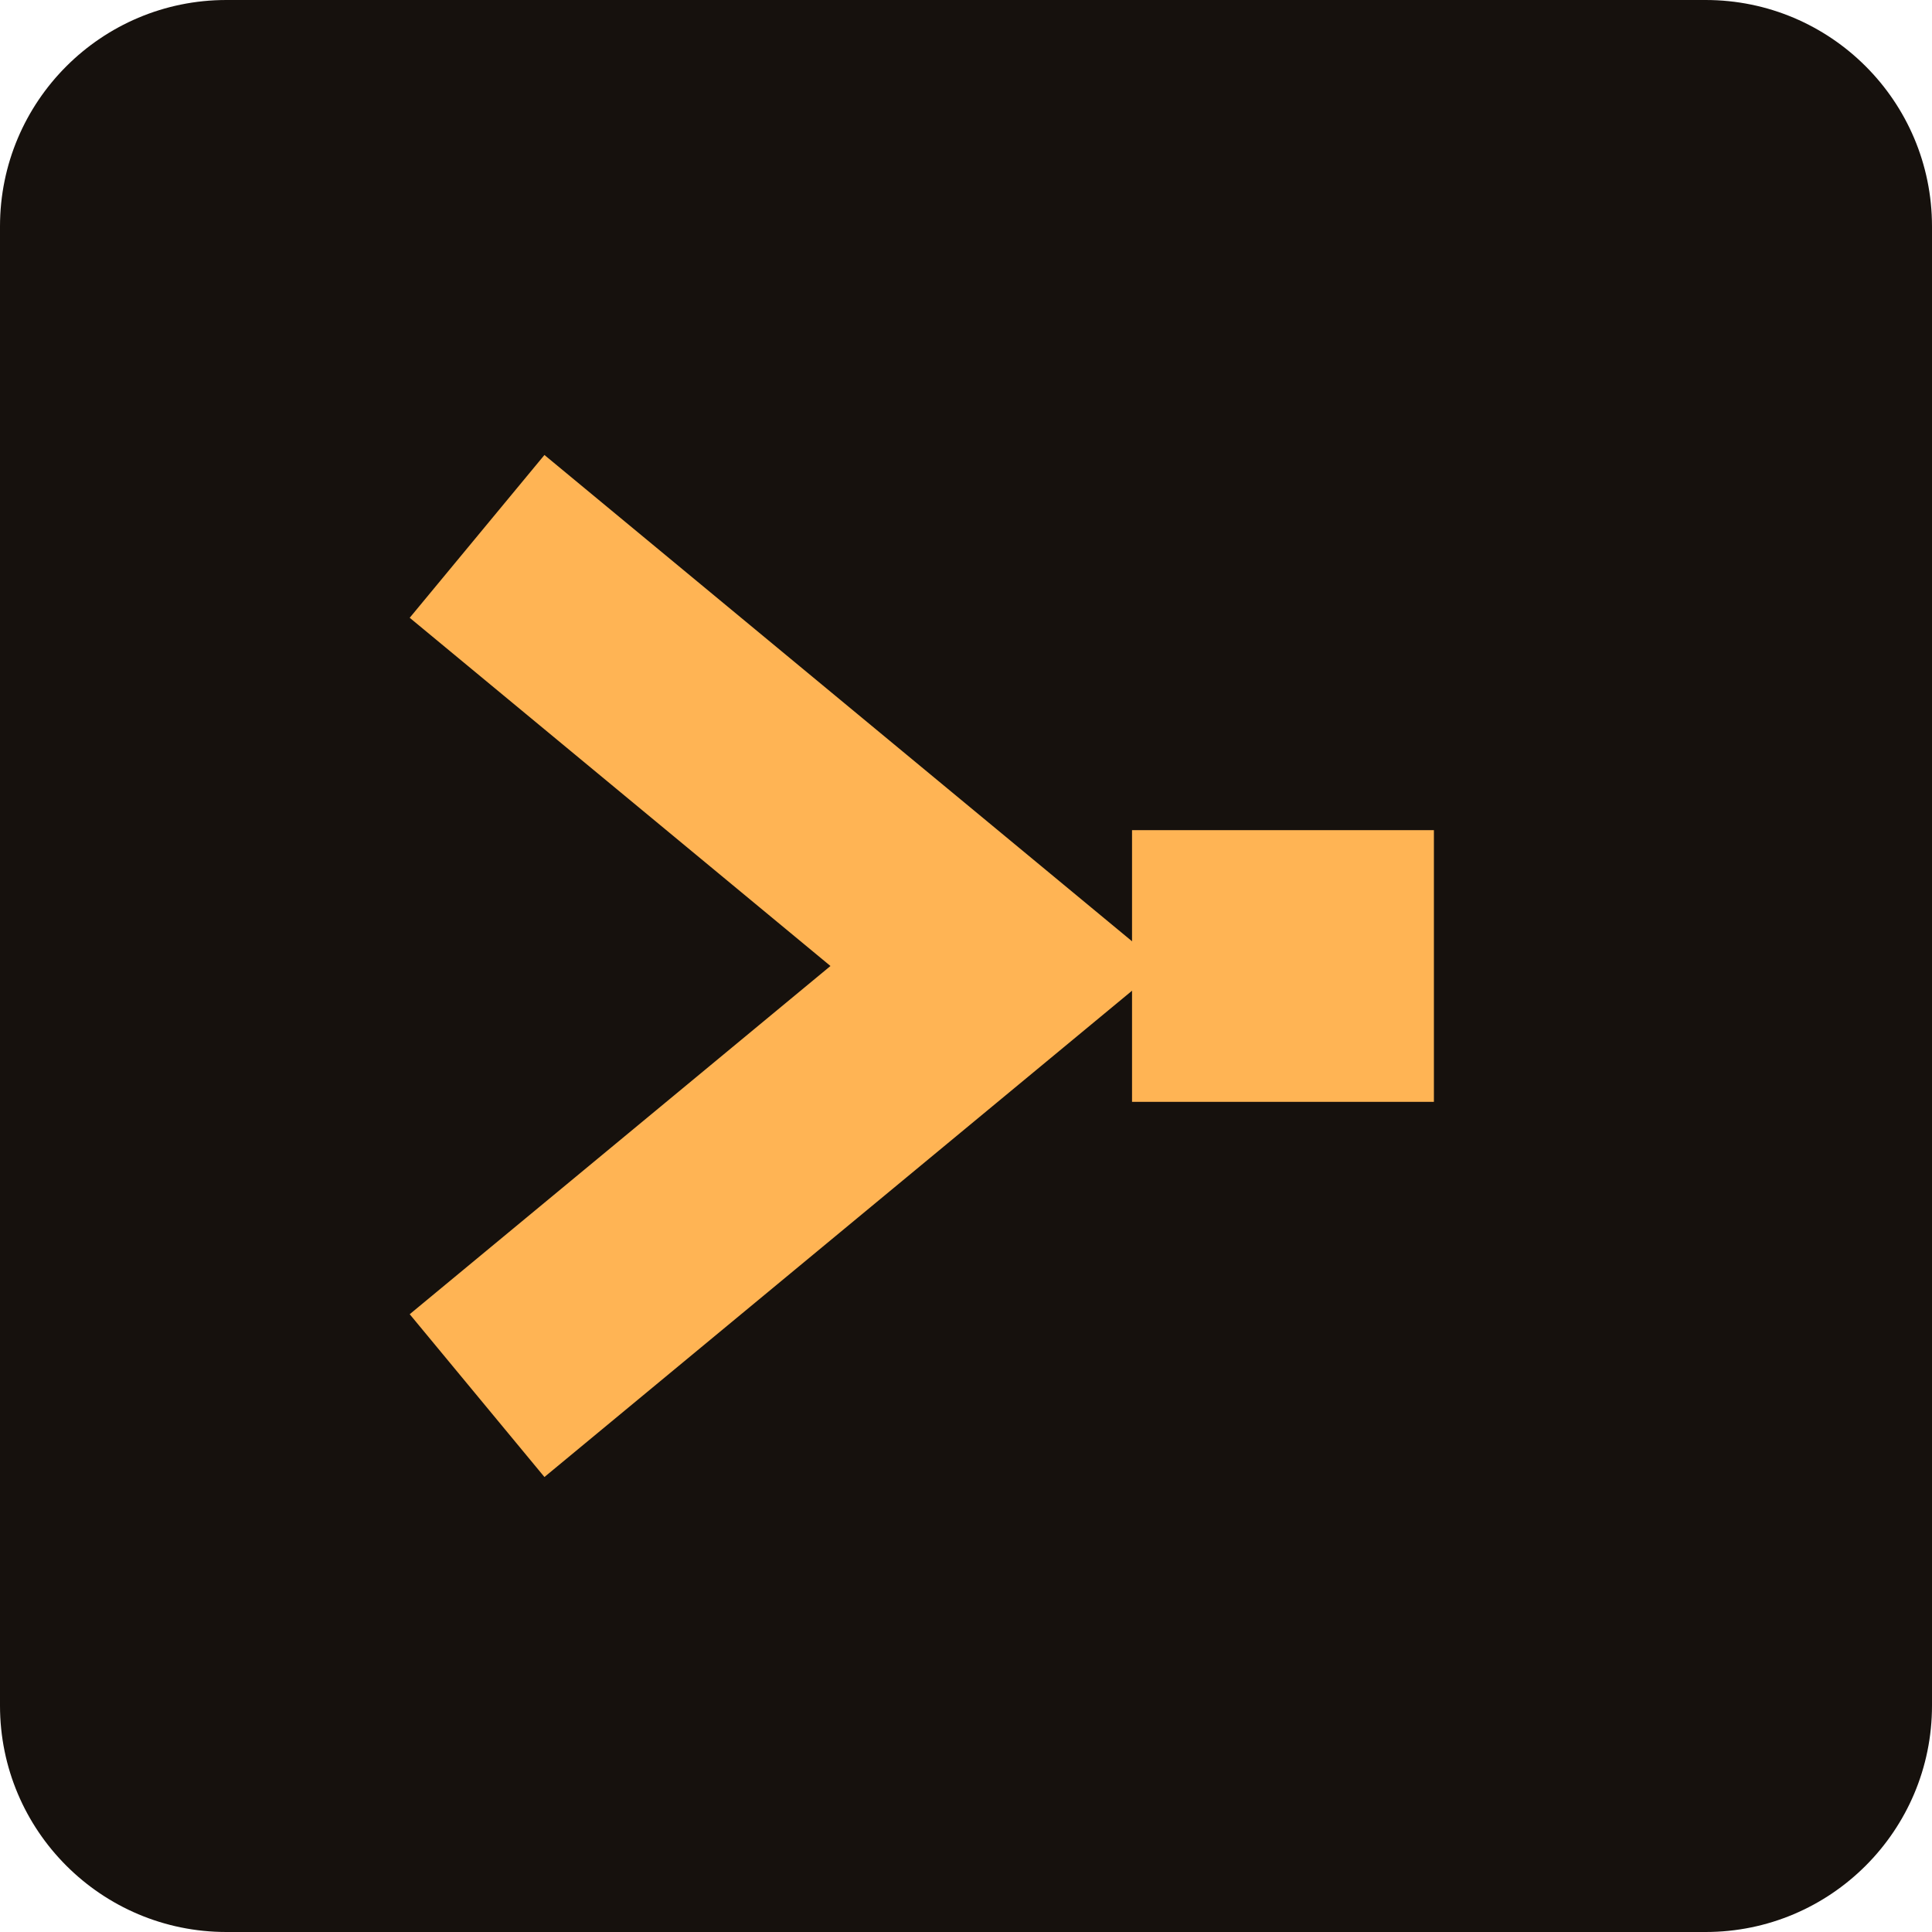
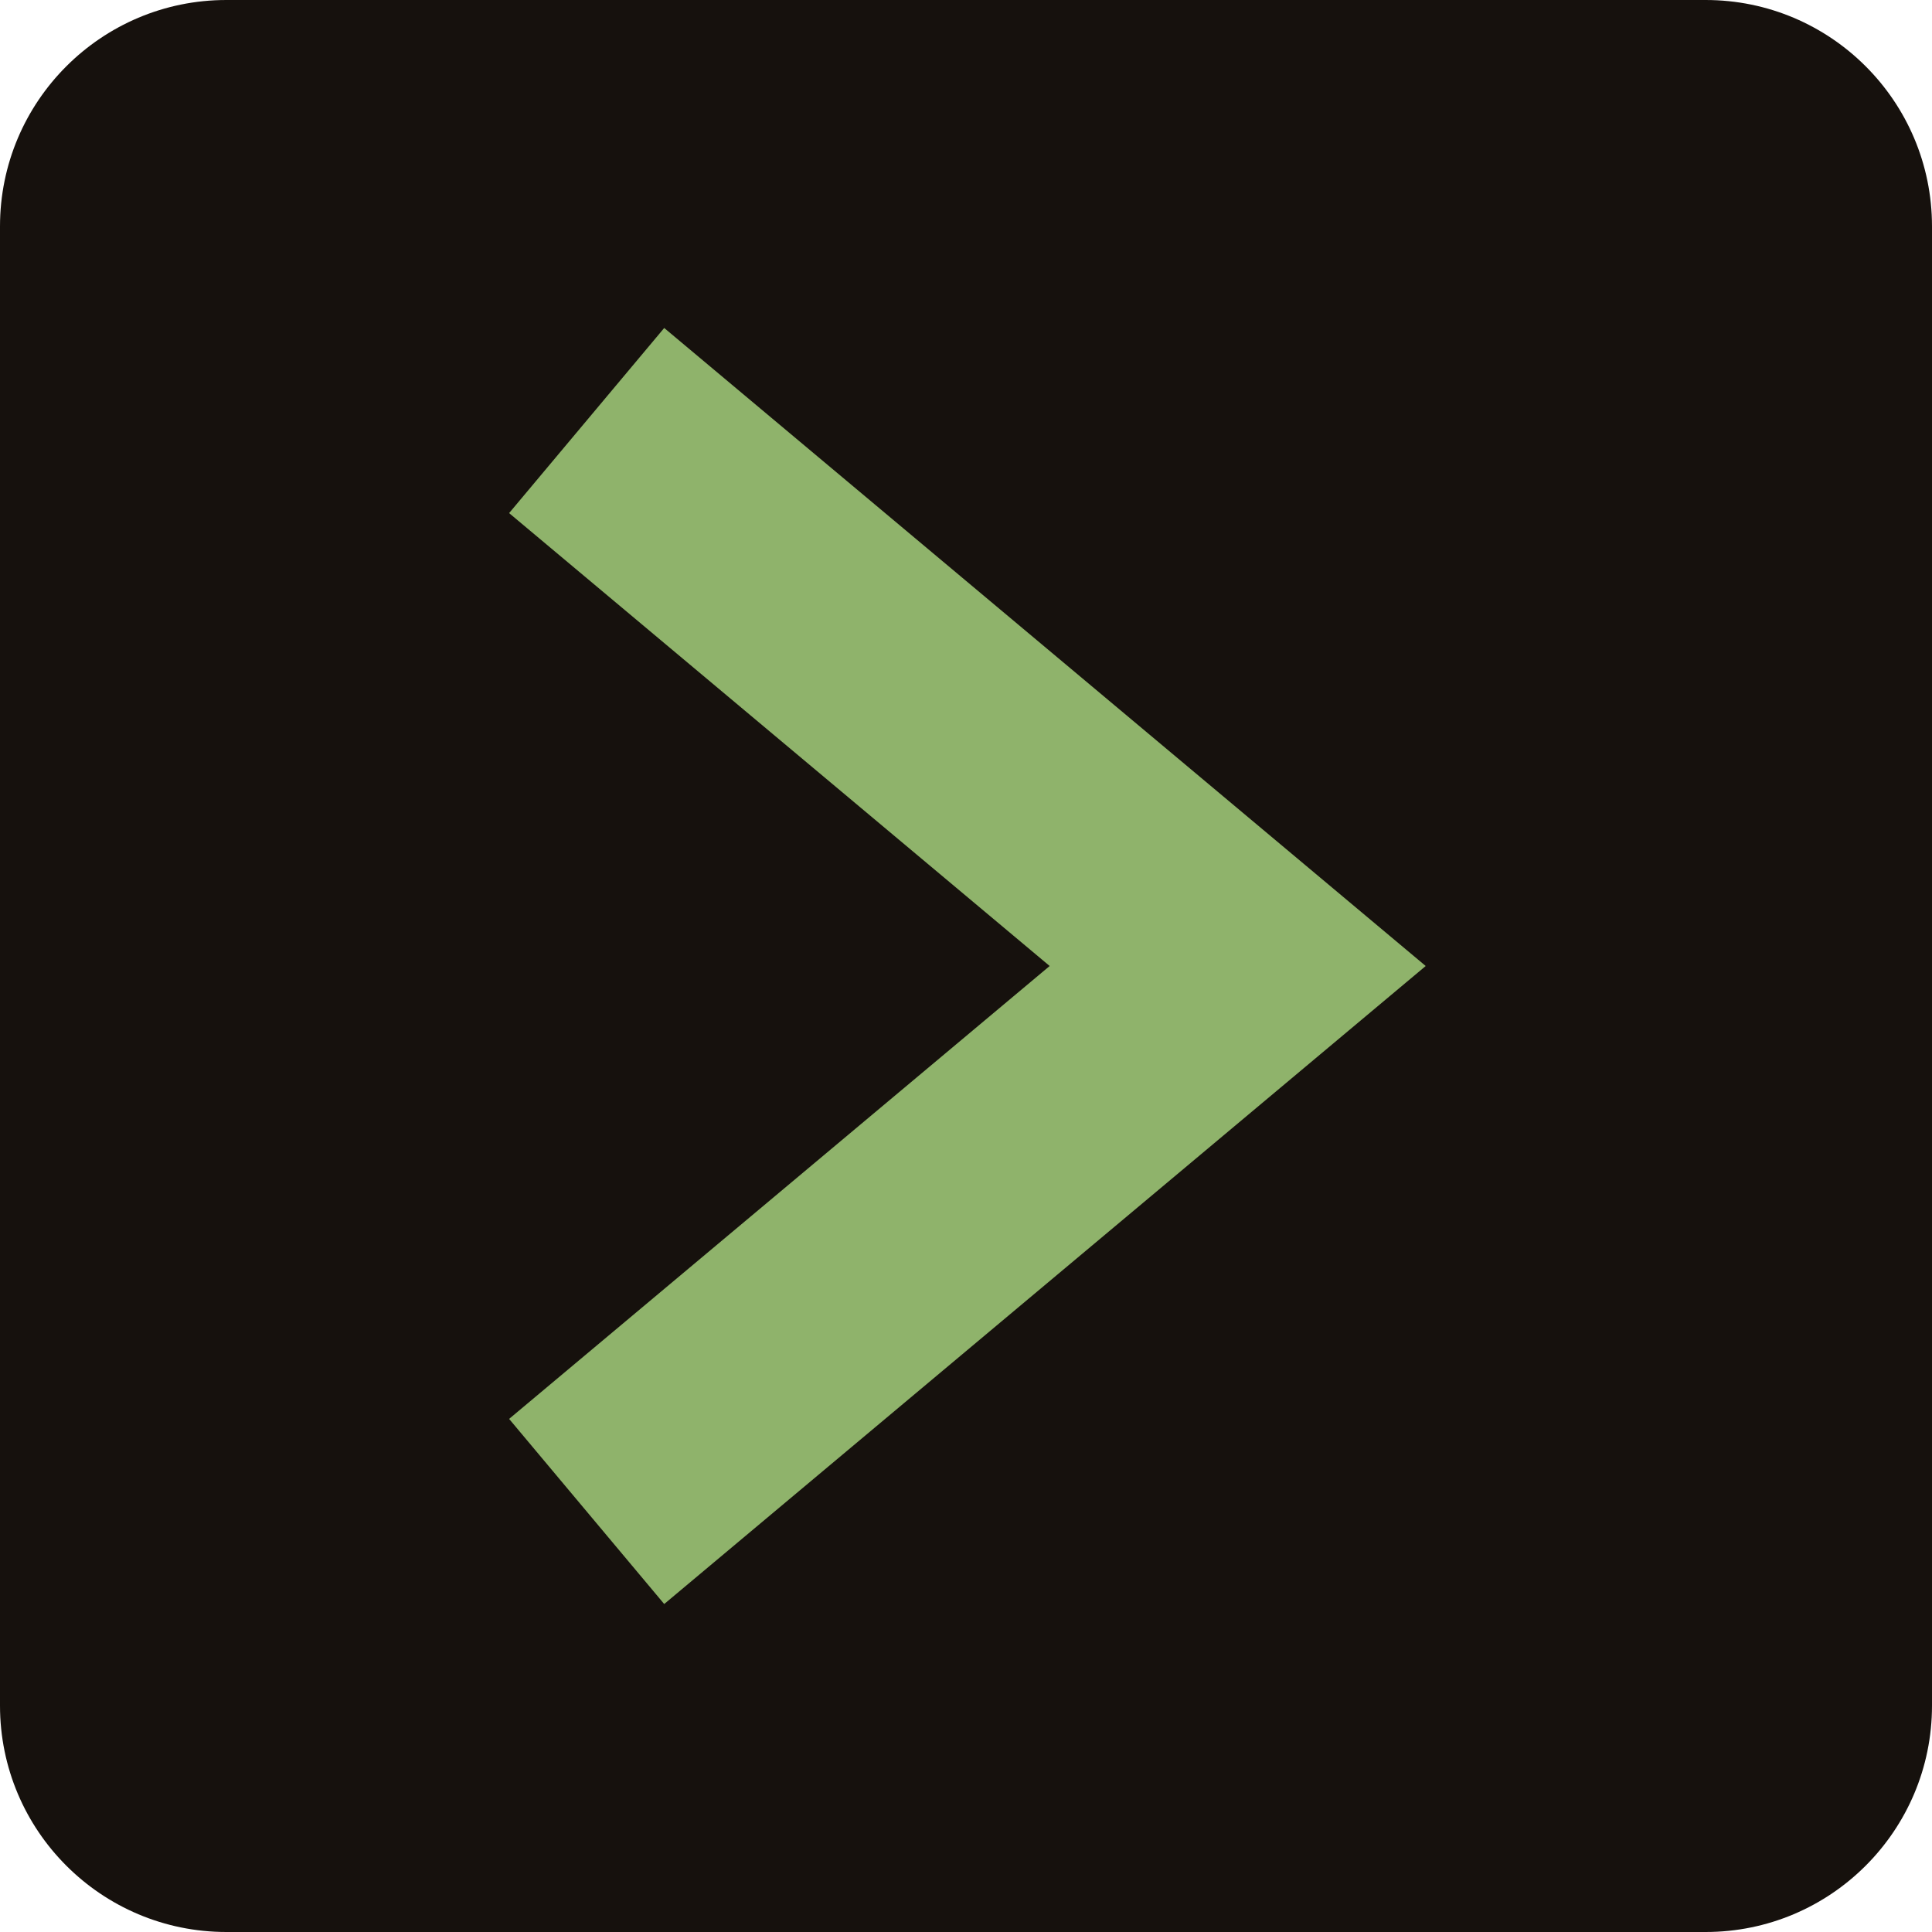
<svg xmlns="http://www.w3.org/2000/svg" viewBox="0 0 256 256" width="256" height="256">
  <rect width="256" height="256" rx="30" fill="#16110D" />
-   <path d="M74 80 L132 128 L74 176" fill="none" stroke="#FFB454" stroke-width="28" stroke-linecap="square" stroke-linejoin="miter" />
-   <rect x="150" y="110" width="40" height="36" fill="#FFB454" />
+   <path d="M90 66 L164 128 L90 190" fill="none" stroke="#8FB36B" stroke-width="32" stroke-linecap="square" stroke-linejoin="miter" />
</svg>
